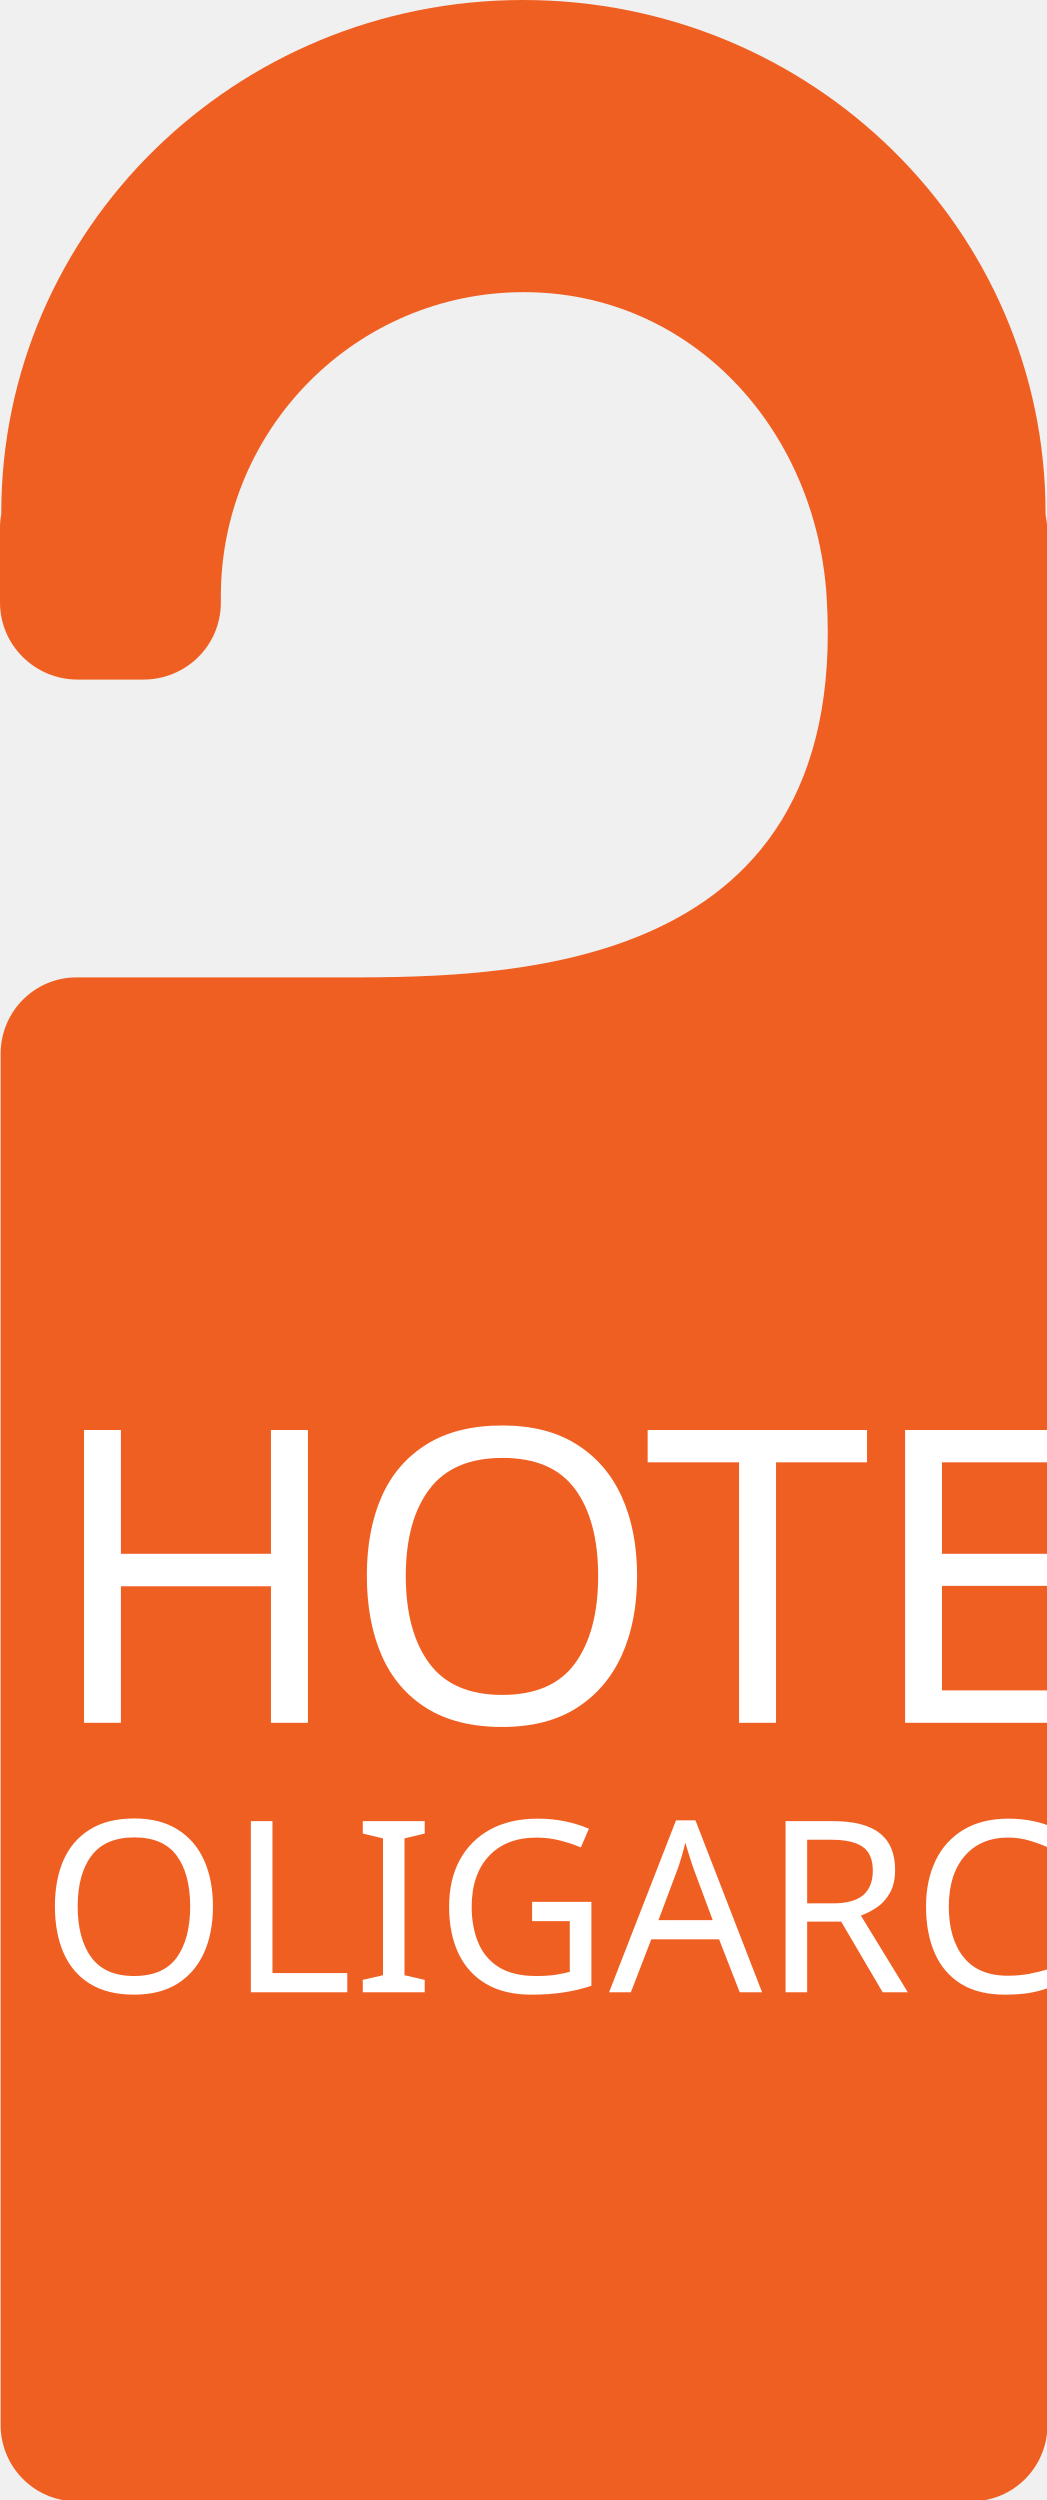
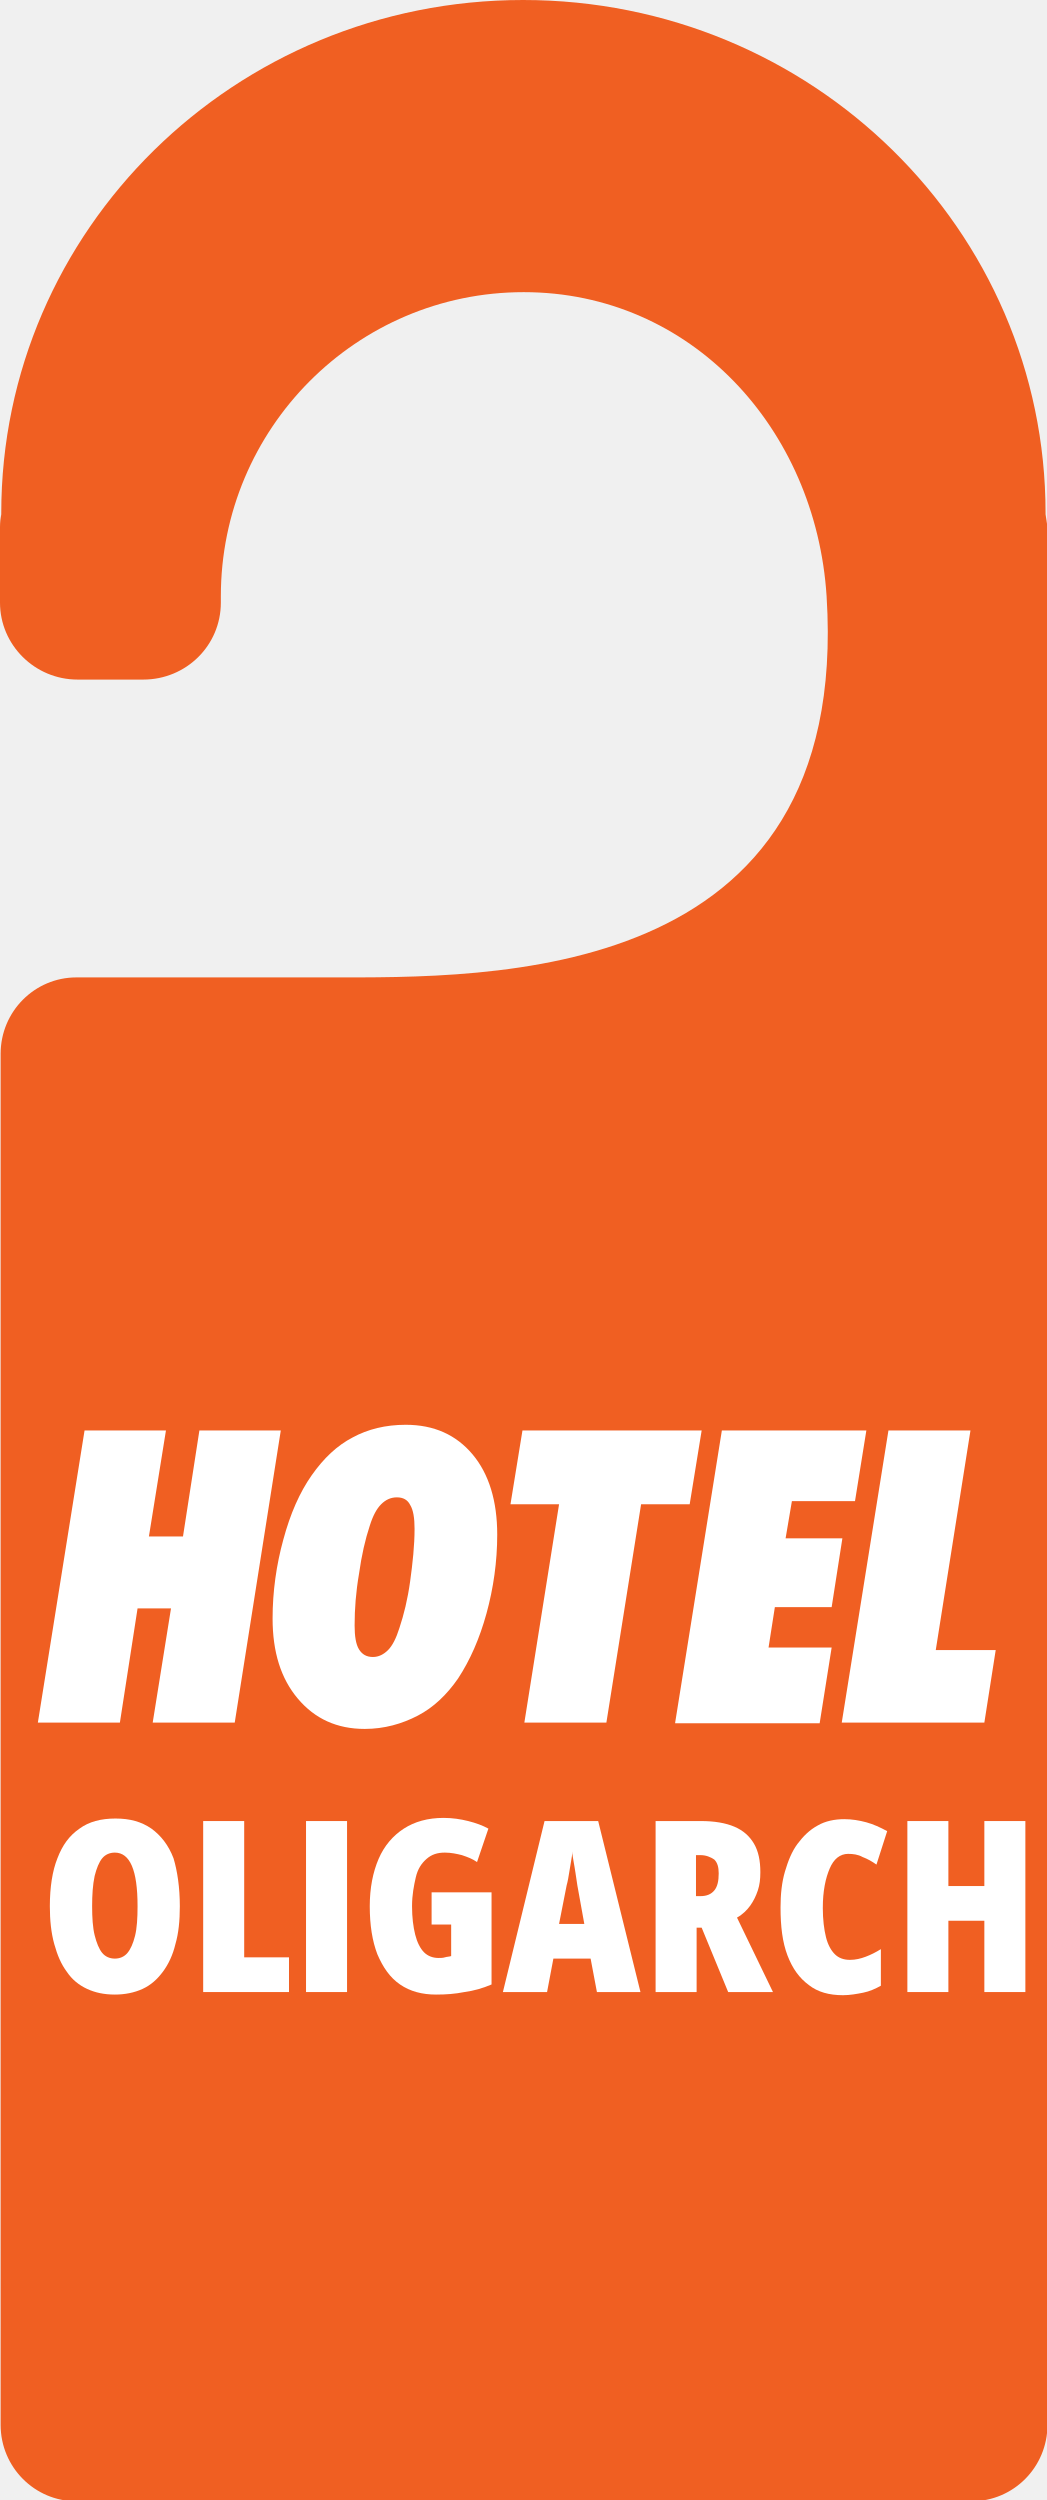
<svg xmlns="http://www.w3.org/2000/svg" version="1.1" id="Layer_1" x="0px" y="0px" viewBox="0 0 165.9 396.2" style="enable-background:new 0 0 165.9 396.2;" xml:space="preserve">
  <style type="text/css">
	.st0{fill:#F05F22;}
	.st1{fill:none;}
- 	.st2{fill:#FFFFFF;}
- 	.st3{font-family:'FuturaBT-ExtraBlackCondItalic';}
- 	.st4{font-size:65px;}
- 	.st5{letter-spacing:-1;}
- 	.st6{font-family:'OpenSansCondensed-ExtraBold';}
- 	.st7{font-size:38px;}
+ 	.st2{enable-background:new    ;}
+ 	.st3{fill:#FFFFFF;}
</style>
  <g>
    <g>
-       <path class="st0" d="M0.2,81.4C0.1,82,0,82.7,0,83.3v0.2c0-0.7,0.1-1.3,0.2-2C0.2,81.5,0.2,81.4,0.2,81.4z" />
-       <path class="st0" d="M165.7,81.5c0-0.1,0-0.1,0-0.2c0-44.9-37-81.3-82.8-81.3C37.2,0,0.2,36.4,0.2,81.3c0,0,0,0,0,0.1    c0,0.1,0,0.1,0,0.1c-0.1,0.6-0.2,1.3-0.2,2c0,0,0,4.3,0,12c0,6.7,5.5,12.2,12.3,12.2h10.4c6.8,0,12.3-5.4,12.3-12.2v-1    c0-26.6,21.5-48.2,48-48.2s46.3,21.6,48,48.2c3.9,61.7-53.5,60.4-79.1,60.4c-10,0-39.8,0-39.8,0c-6.6,0-12,5.4-12,12.1    c0,0,0,120.7,0,217.3c0,6.7,5.4,12.1,12,12.1h141.9c6.6,0,12-5.4,12-12.1V166.9V83.5C165.9,82.8,165.8,82.2,165.7,81.5z" />
+       <path class="st0" d="M0.2,81.4C0.1,82,0,82.7,0,83.3v0.2C0,82.8,0.1,82.2,0.2,81.4L0.2,81.4z" />
+       <path class="st0" d="M165.7,81.5c0-0.1,0-0.1,0-0.2c0-44.9-37-81.3-82.8-81.3C37.2,0,0.2,36.4,0.2,81.3c0,0,0,0,0,0.1s0,0.1,0,0.1    c-0.1,0.6-0.2,1.3-0.2,2c0,0,0,4.3,0,12c0,6.7,5.5,12.2,12.3,12.2h10.4c6.8,0,12.3-5.4,12.3-12.2v-1c0-26.6,21.5-48.2,48-48.2    s46.3,21.6,48,48.2c3.9,61.7-53.5,60.4-79.1,60.4c-10,0-39.8,0-39.8,0c-6.6,0-12,5.4-12,12.1c0,0,0,120.7,0,217.3    c0,6.7,5.4,12.1,12,12.1H154c6.6,0,12-5.4,12-12.1V166.9V83.5C165.9,82.8,165.8,82.2,165.7,81.5z" />
    </g>
  </g>
  <rect x="6.9" y="222.5" class="st1" width="153" height="79.9" />
-   <text transform="matrix(1 0 0 1 7.0053 273.0327)" class="st2 st3 st4 st5">HOTEL</text>
+   <g class="st2">
+     <path class="st3" d="M6,273l7.4-46.3h12.9l-2.7,16.8H29l2.6-16.8h12.9L37.2,273H24.2l2.9-18.1h-5.3L19,273H6z" />
+     <path class="st3" d="M57.8,274c-4.4,0-7.9-1.6-10.6-4.8s-4-7.4-4-12.7c0-4.3,0.6-8.5,1.7-12.5c1.1-4.1,2.6-7.5,4.5-10.2   c1.9-2.7,4-4.7,6.5-6c2.4-1.3,5.2-2,8.4-2c4.5,0,8,1.6,10.6,4.7c2.6,3.1,3.9,7.4,3.9,12.7c0,4.3-0.6,8.5-1.7,12.5   c-1.1,4-2.6,7.4-4.5,10.3c-1.8,2.6-3.9,4.6-6.4,5.9S60.9,274,57.8,274z M56.2,257.6c0,1.7,0.2,3,0.7,3.8c0.5,0.8,1.2,1.2,2.2,1.2   c0.9,0,1.7-0.4,2.4-1.1c0.7-0.7,1.3-1.9,1.8-3.5c0.7-2.1,1.3-4.5,1.7-7.4s0.7-5.7,0.7-8.3c0-1.7-0.2-3-0.7-3.8   c-0.4-0.8-1.1-1.2-2.1-1.2c-1,0-1.8,0.4-2.5,1.1c-0.7,0.7-1.3,1.8-1.8,3.4c-0.7,2.1-1.3,4.7-1.7,7.6   C56.4,252.3,56.2,255,56.2,257.6z" />
+     <path class="st3" d="M96.1,273h-13l5.5-34.6h-7.7l1.9-11.7h28.4l-1.9,11.7h-7.7L96.1,273z" />
+     <path class="st3" d="M107,273l7.4-46.3h22.9l-1.8,11.2h-10l-1,5.9h9l-1.7,10.9h-9l-1,6.4h10l-1.9,12H107z" />
+     <path class="st3" d="M133.4,273l7.4-46.3h13l-5.5,34.8h9.5l-1.8,11.5H133.4z" />
+   </g>
  <rect x="5.9" y="286.9" class="st1" width="153.9" height="74" />
-   <text transform="matrix(1 0 0 1 6.3896 315.7375)" class="st2 st6 st7">OLIGARCH</text>
+   <g class="st2">
+     <path class="st3" d="M28.5,302.1c0,2.3-0.2,4.3-0.7,6c-0.4,1.7-1.1,3.2-2,4.4c-0.9,1.2-1.9,2.1-3.2,2.7c-1.3,0.6-2.8,0.9-4.4,0.9   c-1.7,0-3.1-0.3-4.4-0.9c-1.3-0.6-2.4-1.5-3.2-2.7c-0.9-1.2-1.5-2.6-2-4.4s-0.7-3.8-0.7-6c0-3,0.4-5.6,1.2-7.6   c0.8-2.1,1.9-3.6,3.5-4.7c1.5-1.1,3.4-1.6,5.7-1.6c2.3,0,4.1,0.5,5.7,1.6c1.5,1.1,2.7,2.6,3.5,4.7   C28.1,296.5,28.5,299.1,28.5,302.1z M14.6,302.1c0,1.8,0.1,3.4,0.4,4.6c0.3,1.2,0.7,2.2,1.2,2.8c0.5,0.6,1.2,0.9,2,0.9   c0.8,0,1.5-0.3,2-0.9c0.5-0.6,0.9-1.5,1.2-2.7c0.3-1.2,0.4-2.8,0.4-4.7c0-2.9-0.3-5-0.9-6.4c-0.6-1.4-1.5-2.1-2.7-2.1   c-0.8,0-1.5,0.3-2,0.9c-0.5,0.6-0.9,1.6-1.2,2.8C14.7,298.7,14.6,300.3,14.6,302.1z" />
+     <path class="st3" d="M32.2,315.7v-27.1h6.5v21.6h7.1v5.5H32.2z" />
+     <path class="st3" d="M48.5,315.7v-27.1H55v27.1H48.5z" />
+     <path class="st3" d="M68.4,299.9h9.5v14.6c-1.4,0.6-2.8,1-4.3,1.2c-1.5,0.3-2.9,0.4-4.5,0.4c-2.2,0-4.1-0.5-5.7-1.6   c-1.6-1.1-2.7-2.7-3.6-4.8c-0.8-2.1-1.2-4.6-1.2-7.6c0-2.9,0.5-5.4,1.4-7.5c0.9-2.1,2.3-3.7,4-4.8c1.7-1.1,3.8-1.7,6.3-1.7   c1.4,0,2.7,0.2,3.9,0.5c1.2,0.3,2.3,0.7,3.2,1.2l-1.8,5.3c-0.7-0.5-1.5-0.8-2.4-1.1c-0.8-0.2-1.7-0.4-2.7-0.4c-1.2,0-2.1,0.3-2.9,1   c-0.8,0.7-1.4,1.6-1.7,2.9s-0.6,2.8-0.6,4.6c0,1.8,0.2,3.3,0.5,4.5c0.3,1.2,0.8,2.2,1.4,2.8s1.4,0.9,2.3,0.9c0.3,0,0.7,0,1-0.1   c0.3-0.1,0.7-0.1,1-0.2v-5h-3.1V299.9z" />
+     <path class="st3" d="M94.6,315.7l-1-5.3h-5.9l-1,5.3h-7l6.6-27.1h8.5l6.7,27.1H94.6z M92.6,304.9l-1.1-6.1c-0.1-0.7-0.2-1.3-0.3-2   c-0.1-0.6-0.2-1.3-0.3-1.8c-0.1-0.6-0.2-1.1-0.2-1.6c0,0.5-0.1,1-0.2,1.6c-0.1,0.6-0.2,1.2-0.3,1.8c-0.1,0.6-0.2,1.3-0.4,2   l-1.2,6.1H92.6z" />
+     <path class="st3" d="M111.1,288.6c2.1,0,3.9,0.3,5.3,0.9c1.4,0.6,2.4,1.5,3.1,2.7c0.7,1.2,1,2.7,1,4.5c0,1.1-0.1,2-0.4,2.9   c-0.3,0.9-0.7,1.7-1.2,2.4c-0.5,0.7-1.2,1.4-2.1,1.9l5.7,11.8h-7.1l-4.2-10.2h-0.8v10.2h-6.5v-27.1H111.1z M111,294h-0.7v6.5h0.7   c1,0,1.7-0.3,2.2-0.9s0.7-1.5,0.7-2.7c0-1-0.2-1.7-0.7-2.2C112.6,294.3,111.9,294,111,294z" />
+     <path class="st3" d="M134.4,293.8c-0.6,0-1.2,0.2-1.7,0.6c-0.5,0.4-0.9,1-1.2,1.7c-0.3,0.7-0.6,1.6-0.8,2.7   c-0.2,1.1-0.3,2.2-0.3,3.6c0,1.8,0.2,3.4,0.5,4.6s0.8,2.1,1.4,2.7c0.6,0.6,1.4,0.9,2.4,0.9c0.9,0,1.7-0.2,2.5-0.5s1.6-0.7,2.4-1.2   v5.8c-0.9,0.5-1.8,0.9-2.8,1.1s-2.1,0.4-3.2,0.4c-2.2,0-4-0.5-5.4-1.6c-1.5-1.1-2.6-2.6-3.4-4.7c-0.8-2.1-1.1-4.6-1.1-7.6   c0-2.1,0.2-4,0.7-5.7c0.5-1.7,1.1-3.2,2-4.4c0.9-1.2,1.9-2.2,3.2-2.9c1.2-0.7,2.7-1,4.2-1c1.2,0,2.4,0.2,3.5,0.5   c1.1,0.3,2.2,0.8,3.3,1.4l-1.7,5.3c-0.7-0.5-1.4-0.9-2.2-1.2C136,293.9,135.2,293.8,134.4,293.8z" />
+     <path class="st3" d="M162.4,315.7H156v-11.3h-5.7v11.3h-6.5v-27.1h6.5v10.3h5.7v-10.3h6.5V315.7z" />
+   </g>
</svg>
